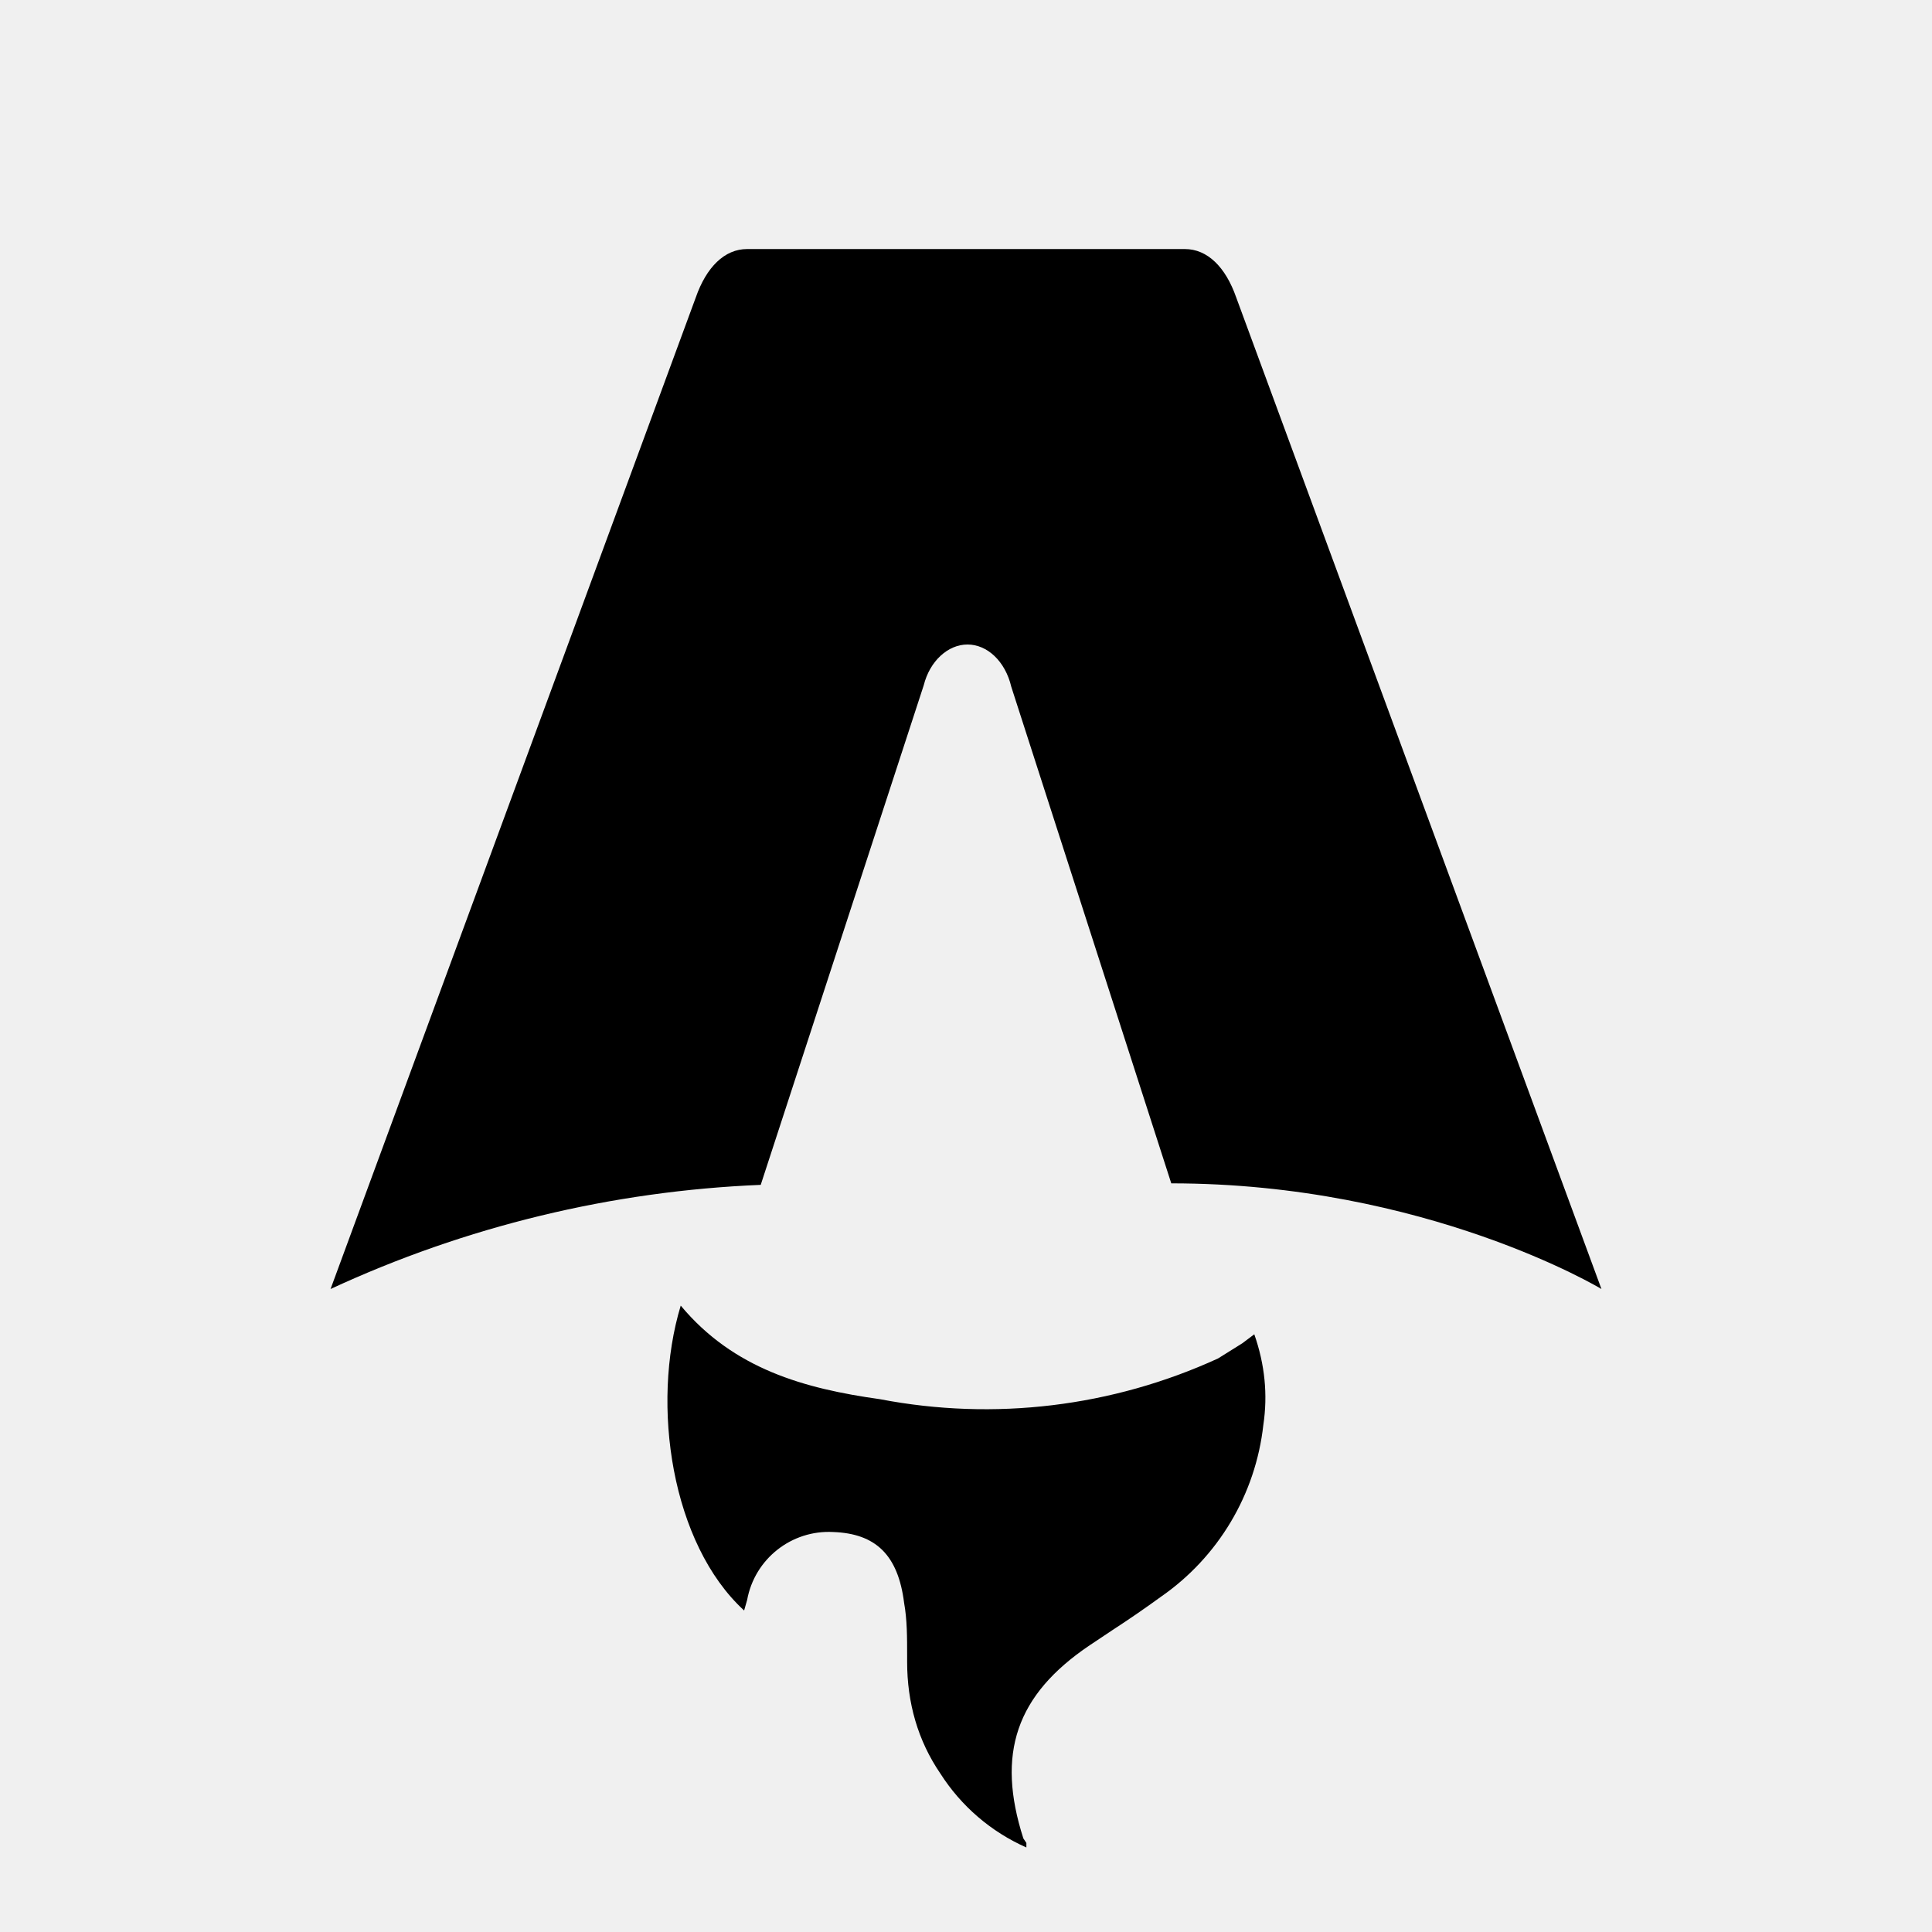
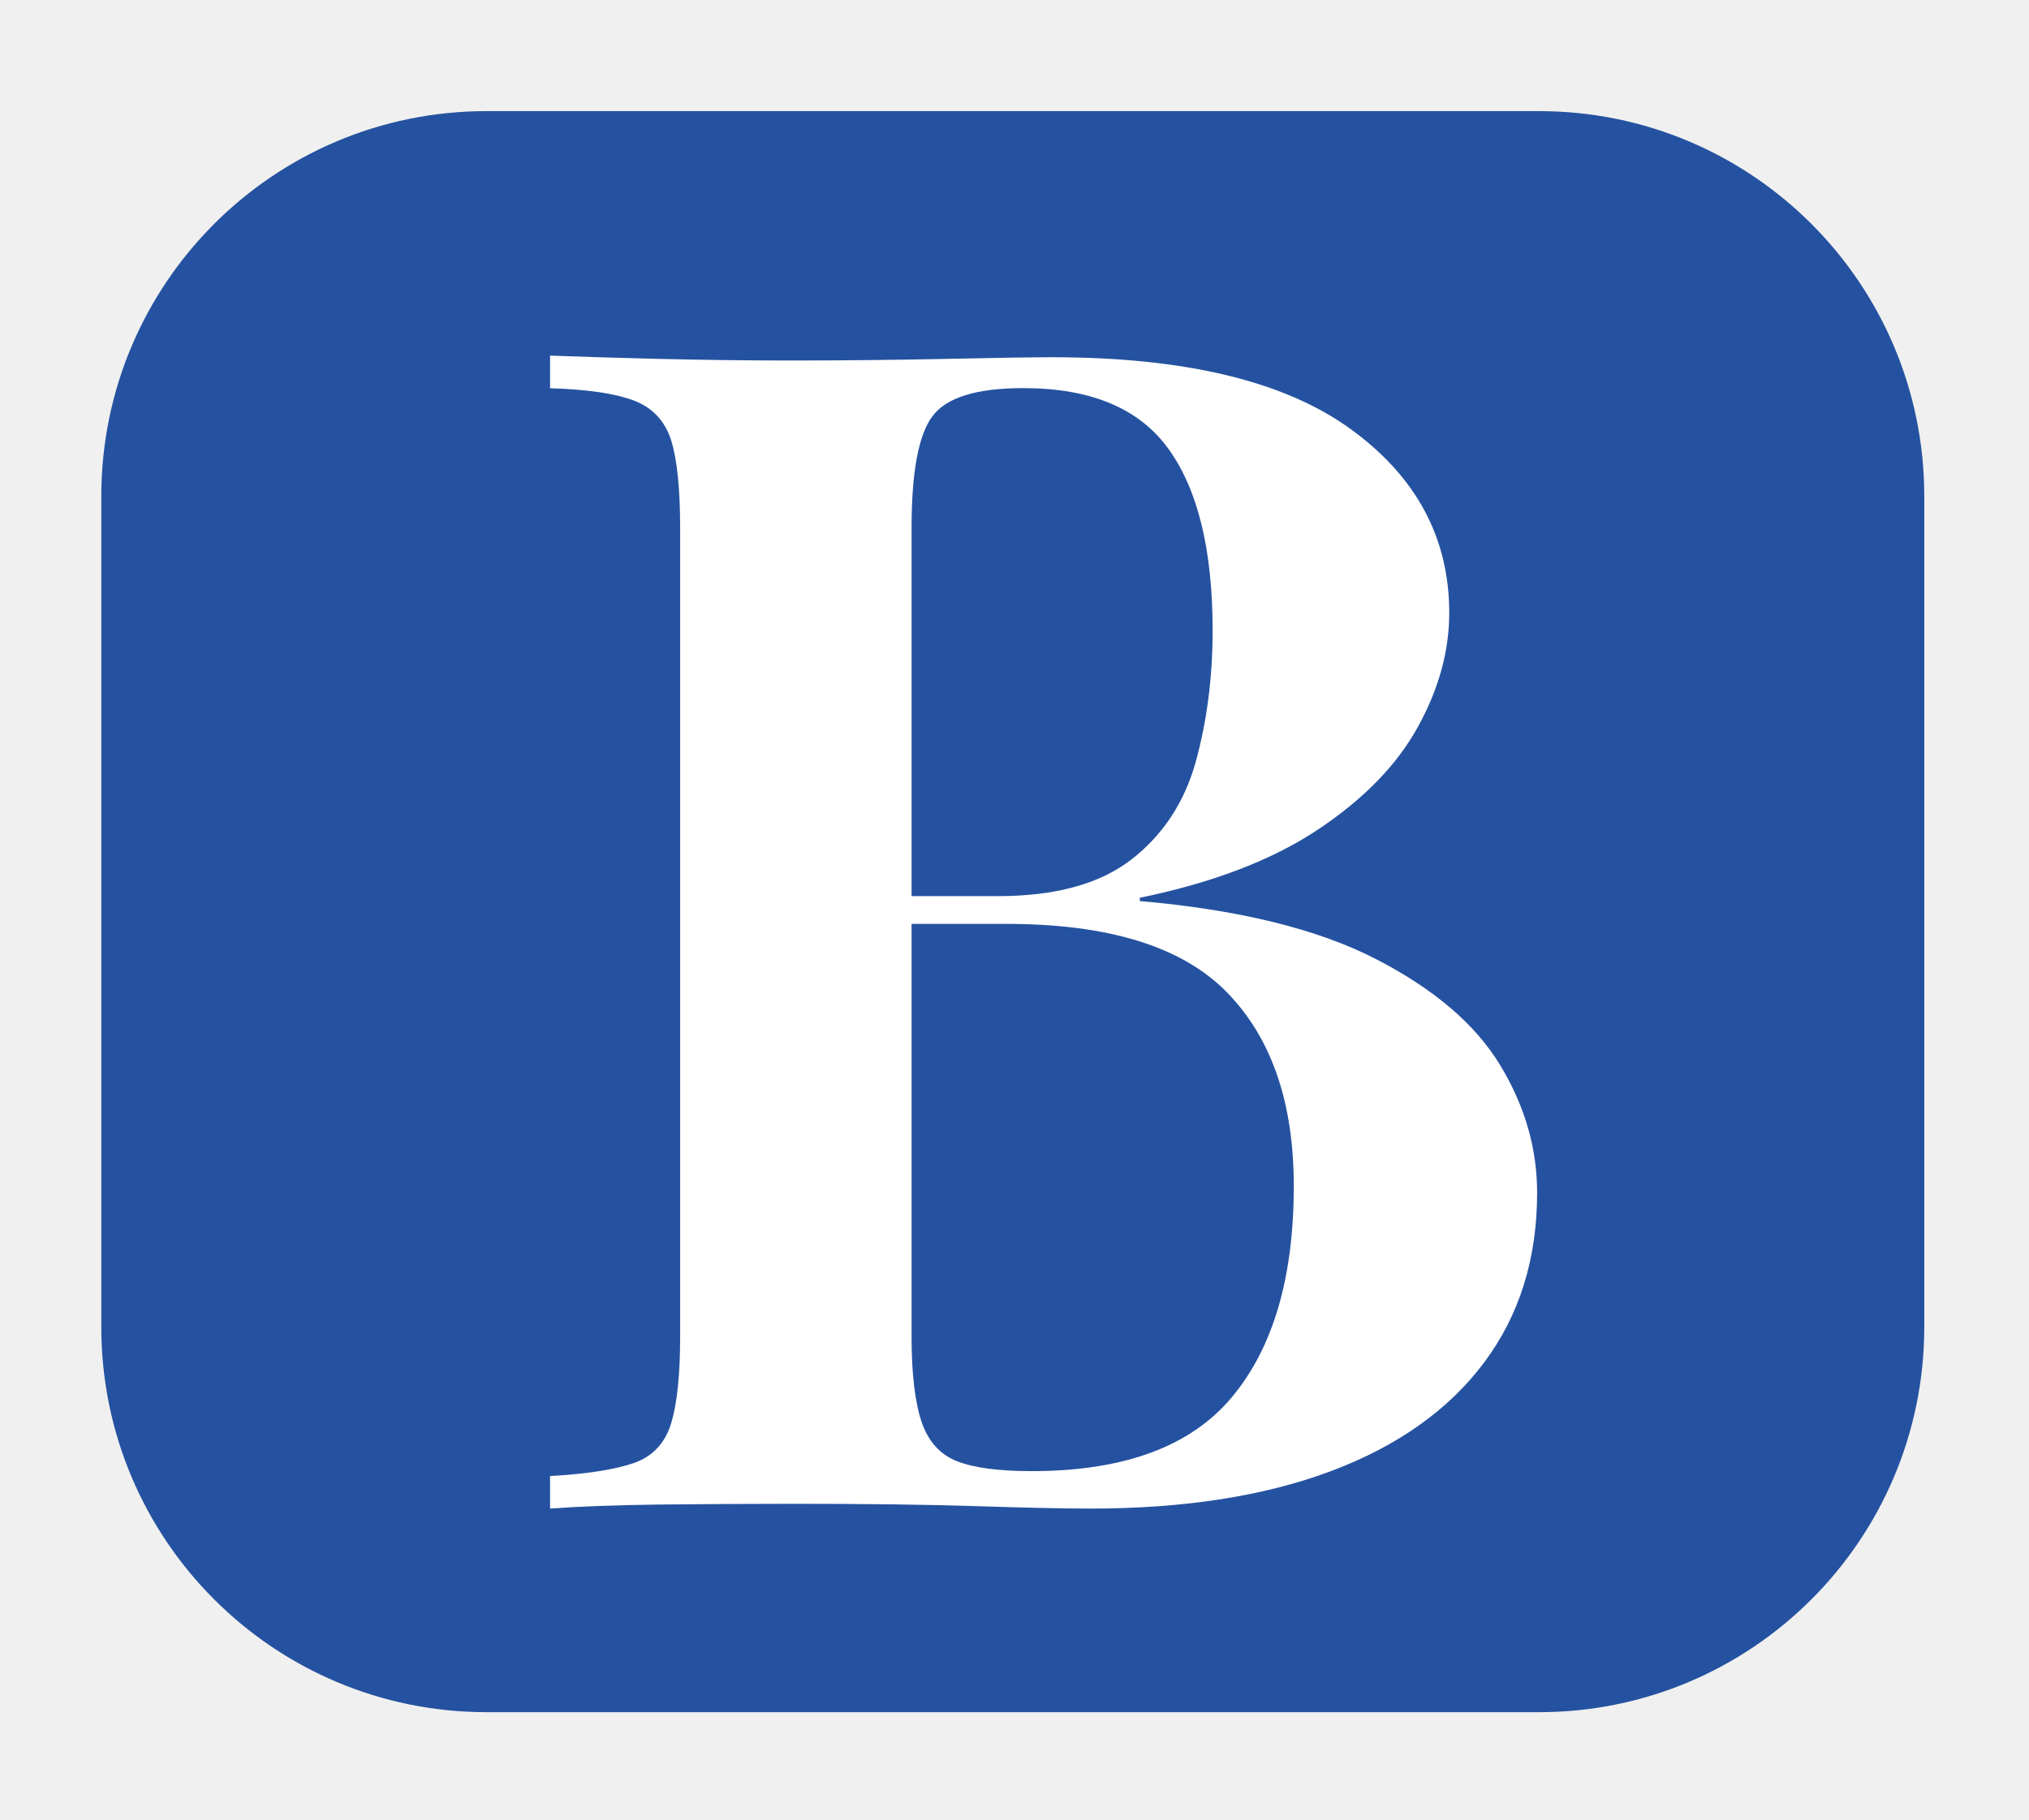
- <svg xmlns="http://www.w3.org/2000/svg" fill="none" viewBox="0 0 128 128">
-   <path d="M50.4 78.5a75.1 75.1 0 0 0-28.5 6.9l24.2-65.7c.7-2 1.9-3.2 3.4-3.2h29c1.5 0 2.7 1.2 3.4 3.2l24.2 65.7s-11.6-7-28.5-7L67 45.5c-.4-1.7-1.6-2.8-2.9-2.8-1.3 0-2.5 1.1-2.9 2.7L50.4 78.5Zm-1.1 28.2Zm-4.2-20.2c-2 6.6-.6 15.8 4.2 20.2a17.5 17.5 0 0 1 .2-.7 5.5 5.5 0 0 1 5.7-4.5c2.8.1 4.3 1.5 4.7 4.7.2 1.1.2 2.3.2 3.5v.4c0 2.7.7 5.2 2.2 7.4a13 13 0 0 0 5.7 4.9v-.3l-.2-.3c-1.8-5.6-.5-9.5 4.4-12.8l1.5-1a73 73 0 0 0 3.2-2.2 16 16 0 0 0 6.8-11.4c.3-2 .1-4-.6-6l-.8.6-1.6 1a37 37 0 0 1-22.4 2.7c-5-.7-9.7-2-13.2-6.2Z" />
-   <style>
-         path { fill: #000; }
-         @media (prefers-color-scheme: dark) {
-             path { fill: #FFF; }
-         }
-     </style>
+ <svg xmlns="http://www.w3.org/2000/svg" viewBox="120 36 136 122">
+   <rect fill="#2552a0" x="126.79" y="43.45" width="122.19" height="107.34" rx="25.82" ry="25.82" />
+   <path fill="#fff" d="M156.85,59.84c1.89.07,4.31.15,7.25.22,2.95.07,5.89.11,8.84.11,3.7,0,7.21-.04,10.54-.11,3.32-.07,5.67-.11,7.03-.11,8.91,0,15.58,1.6,20,4.8,4.42,3.2,6.63,7.31,6.63,12.34,0,2.55-.7,5.1-2.1,7.64-1.4,2.55-3.63,4.84-6.69,6.88-3.06,2.04-7.04,3.57-11.95,4.58v.22c6.65.58,11.92,1.88,15.81,3.88,3.89,2,6.67,4.37,8.33,7.1,1.66,2.73,2.49,5.59,2.49,8.57,0,4.44-1.19,8.24-3.57,11.41-2.38,3.17-5.8,5.59-10.25,7.26-4.46,1.67-9.82,2.51-16.09,2.51-1.66,0-4.19-.05-7.59-.16-3.4-.11-7.52-.16-12.35-.16-3.1,0-6.12.02-9.06.05-2.95.04-5.36.13-7.25.27v-2.18c2.49-.14,4.36-.44,5.61-.87,1.25-.44,2.08-1.31,2.49-2.62.41-1.31.62-3.28.62-5.9v-54.15c0-2.69-.21-4.67-.62-5.95-.42-1.27-1.25-2.15-2.49-2.62-1.25-.47-3.12-.75-5.61-.82v-2.18ZM188.58,62.02c-3.1,0-5.12.62-6.06,1.86-.95,1.24-1.42,3.75-1.42,7.53v54.15c0,2.55.23,4.48.68,5.79.45,1.31,1.25,2.18,2.38,2.62,1.13.44,2.79.66,4.99.66,6.19,0,10.67-1.65,13.43-4.97,2.76-3.31,4.14-8.02,4.14-14.14,0-5.6-1.49-9.93-4.48-12.99-2.99-3.06-7.91-4.59-14.79-4.59h-10.31v-1.86h9.75c3.85,0,6.84-.82,8.95-2.46,2.11-1.64,3.55-3.82,4.31-6.55.75-2.73,1.13-5.66,1.13-8.79,0-5.38-.98-9.44-2.95-12.17-1.96-2.73-5.21-4.09-9.74-4.09Z" />
</svg>
